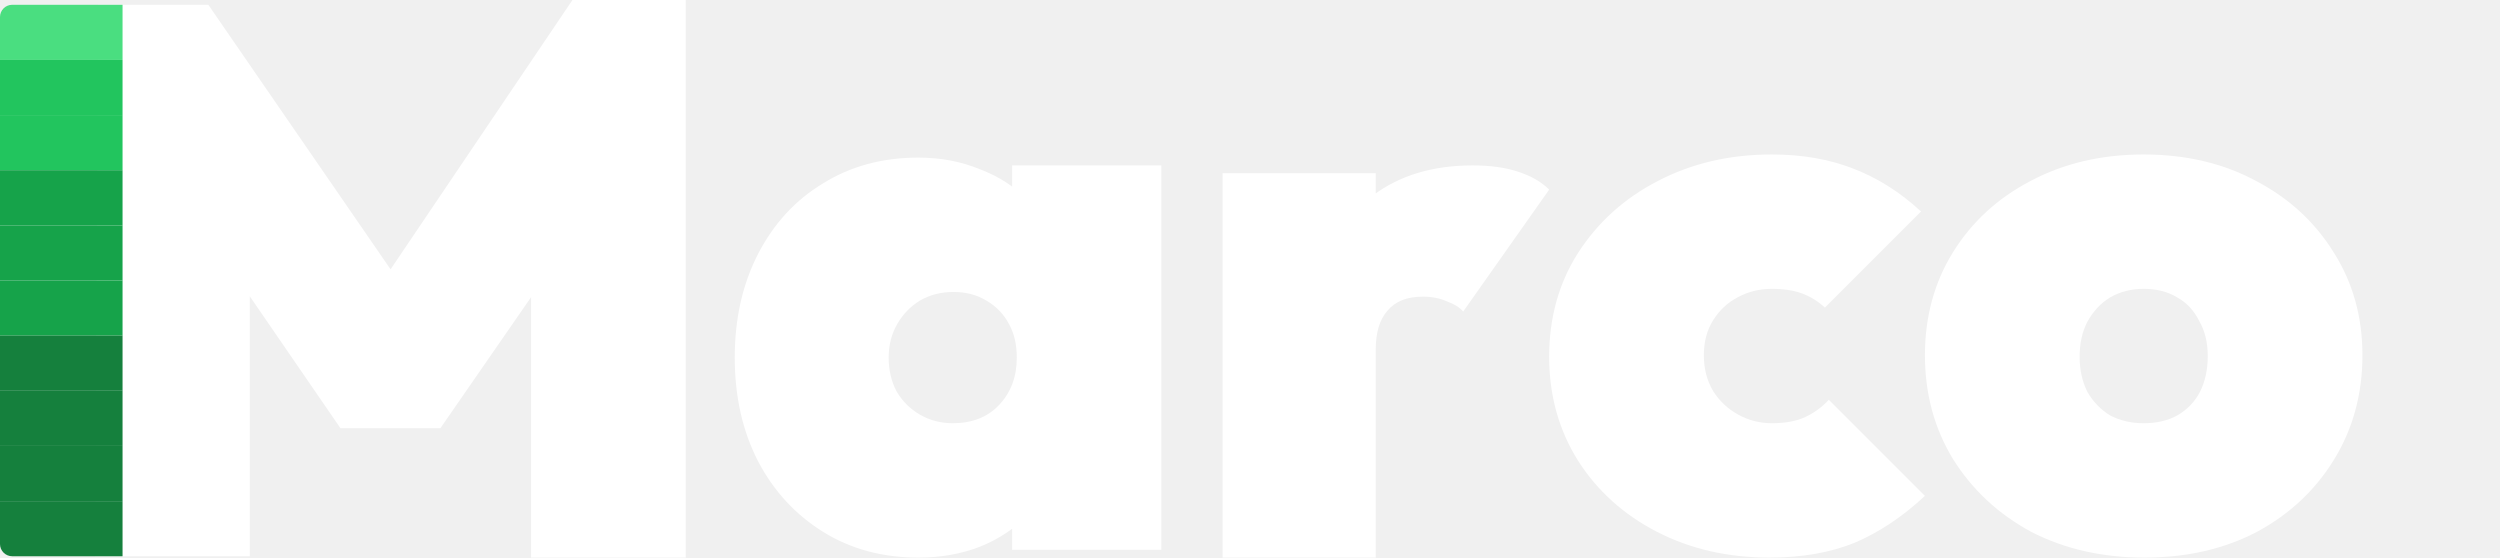
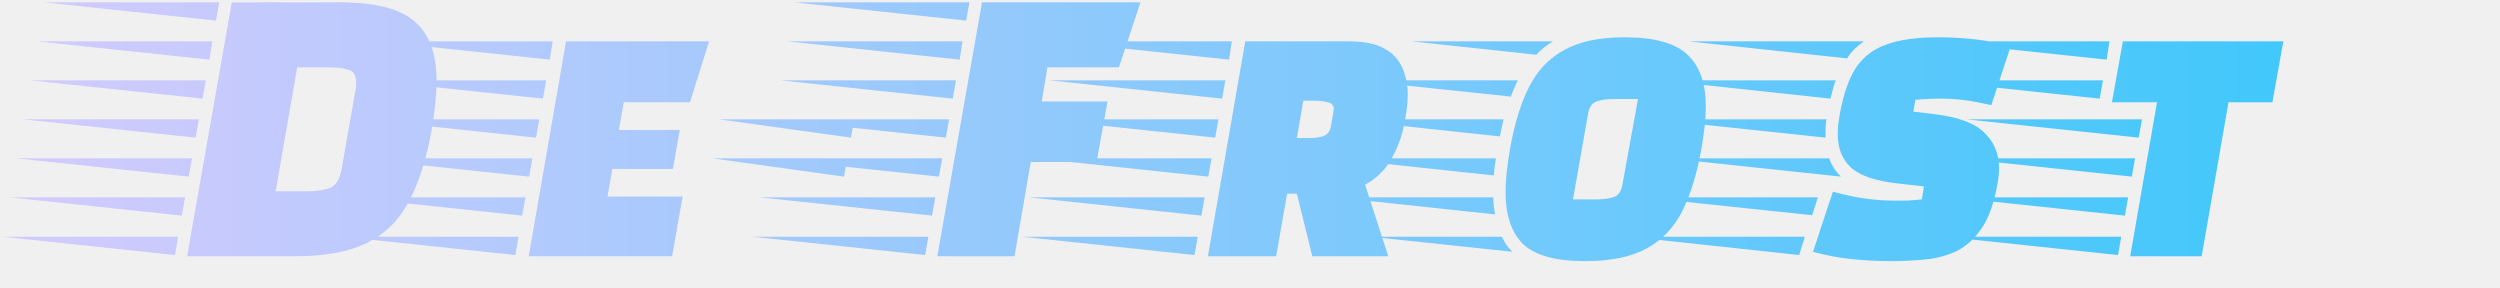
- <svg xmlns="http://www.w3.org/2000/svg" width="408" height="91" viewBox="0 0 408 91" fill="none">
-   <path d="M15.5 90.78L16 0.78H24.5H34L67.797 49.84H59.765L93.425 0H111.913V91H99.5H86.668V42.133L90.365 43.16L71.877 69.878H55.557L37.197 43.16L40.767 42.133V90.78H28H15.5Z" fill="white" />
-   <g clip-path="url(#clip0_8_171)">
-     <rect y="0.78" width="20" height="9" fill="#4ADE80" />
-     <rect y="9.78" width="20" height="9" fill="#22C55E" />
-     <rect y="18.78" width="20" height="9" fill="#22C55E" />
-     <rect y="27.78" width="20" height="9" fill="#16A34A" />
-     <rect y="36.78" width="20" height="9" fill="#16A34A" />
-     <rect y="45.78" width="20" height="9" fill="#16A34A" />
-     <rect y="54.78" width="20" height="9" fill="#15803D" />
-     <rect y="63.78" width="20" height="9" fill="#15803D" />
-     <rect y="72.78" width="20" height="9" fill="#15803D" />
-     <rect y="81.78" width="20" height="9" fill="#15803D" />
-   </g>
-   <path d="M149.875 91C144.01 91 138.825 89.597 134.32 86.793C129.815 83.987 126.287 80.162 123.737 75.317C121.187 70.388 119.912 64.735 119.912 58.36C119.912 51.985 121.187 46.333 123.737 41.403C126.287 36.472 129.815 32.648 134.32 29.927C138.825 27.122 144.01 25.72 149.875 25.72C153.53 25.72 156.887 26.358 159.947 27.633C163.092 28.823 165.685 30.523 167.725 32.733C169.85 34.943 171.21 37.492 171.805 40.383V76.338C171.21 79.228 169.85 81.778 167.725 83.987C165.685 86.198 163.092 87.94 159.947 89.215C156.887 90.405 153.53 91 149.875 91ZM155.485 69.07C158.63 69.07 161.137 68.093 163.007 66.138C164.962 64.097 165.94 61.505 165.94 58.36C165.94 56.235 165.515 54.407 164.665 52.877C163.815 51.263 162.582 49.987 160.967 49.053C159.437 48.117 157.652 47.65 155.612 47.65C153.572 47.65 151.745 48.117 150.13 49.053C148.6 49.987 147.367 51.263 146.432 52.877C145.497 54.492 145.03 56.32 145.03 58.36C145.03 60.4 145.455 62.227 146.305 63.843C147.24 65.457 148.515 66.733 150.13 67.668C151.745 68.603 153.53 69.07 155.485 69.07ZM165.175 89.725V72.895L168.617 57.595L165.175 42.422V26.995H189.527V89.725H165.175Z" fill="white" />
-   <path d="M199.528 91V28.27H224.518V91H199.528ZM224.518 57.085L212.915 46.758C216.145 39.958 219.885 34.985 224.135 31.84C228.47 28.61 233.868 26.995 240.328 26.995C243.218 26.995 245.683 27.335 247.723 28.015C249.848 28.695 251.548 29.672 252.823 30.948L238.798 50.837C238.203 50.157 237.31 49.605 236.12 49.18C235.015 48.67 233.698 48.415 232.168 48.415C229.618 48.415 227.705 49.18 226.43 50.71C225.155 52.155 224.518 54.28 224.518 57.085Z" fill="white" />
-   <path d="M288.777 91C281.977 91 275.858 89.597 270.418 86.793C264.978 83.987 260.685 80.12 257.54 75.19C254.395 70.175 252.823 64.522 252.823 58.233C252.823 51.858 254.395 46.205 257.54 41.275C260.77 36.26 265.105 32.35 270.545 29.545C276.07 26.655 282.275 25.21 289.16 25.21C294.09 25.21 298.51 25.975 302.42 27.505C306.415 29.035 310.113 31.372 313.513 34.517L297.83 50.2C296.725 49.18 295.493 48.415 294.133 47.905C292.773 47.395 291.115 47.14 289.16 47.14C287.12 47.14 285.25 47.608 283.55 48.542C281.935 49.392 280.618 50.625 279.598 52.24C278.578 53.855 278.068 55.767 278.068 57.977C278.068 60.188 278.578 62.142 279.598 63.843C280.618 65.457 281.978 66.733 283.678 67.668C285.378 68.603 287.205 69.07 289.16 69.07C291.37 69.07 293.198 68.73 294.643 68.05C296.088 67.37 297.363 66.435 298.467 65.245L314.15 80.927C310.495 84.328 306.67 86.877 302.675 88.578C298.68 90.192 294.047 91 288.777 91Z" fill="white" />
-   <path d="M349.978 91C343.093 91 336.93 89.597 331.49 86.793C326.135 83.903 321.885 79.95 318.74 74.935C315.68 69.92 314.15 64.267 314.15 57.977C314.15 51.688 315.68 46.078 318.74 41.148C321.8 36.218 326.008 32.35 331.363 29.545C336.803 26.655 342.965 25.21 349.85 25.21C356.735 25.21 362.855 26.655 368.21 29.545C373.565 32.35 377.773 36.218 380.833 41.148C383.978 46.078 385.55 51.688 385.55 57.977C385.55 64.267 384.02 69.92 380.96 74.935C377.9 79.95 373.693 83.903 368.338 86.793C362.983 89.597 356.863 91 349.978 91ZM349.85 69.07C351.975 69.07 353.803 68.645 355.333 67.795C356.948 66.86 358.18 65.585 359.03 63.97C359.88 62.27 360.305 60.315 360.305 58.105C360.305 55.895 359.838 53.983 358.903 52.367C358.053 50.667 356.863 49.392 355.333 48.542C353.803 47.608 351.975 47.14 349.85 47.14C347.81 47.14 345.983 47.608 344.368 48.542C342.838 49.477 341.605 50.795 340.67 52.495C339.82 54.11 339.395 56.023 339.395 58.233C339.395 60.358 339.82 62.27 340.67 63.97C341.605 65.585 342.838 66.86 344.368 67.795C345.983 68.645 347.81 69.07 349.85 69.07Z" fill="white" />
+ <svg xmlns="http://www.w3.org/2000/svg" width="400" height="46" viewBox="0 0 400 46" fill="none">
+   <path d="M29.937 41L37.087 0.375H54.377C60.054 0.375 64.041 1.393 66.337 3.43C68.677 5.423 69.847 8.587 69.847 12.92C69.847 15.173 69.587 17.773 69.067 20.72C68.244 25.4 67.031 29.235 65.427 32.225C63.867 35.215 61.636 37.425 58.732 38.855C55.872 40.285 52.037 41 47.227 41H29.937ZM34.552 3.3L7.057 0.375H35.072L34.552 3.3ZM33.512 9.54L5.952 6.615H33.967L33.512 9.54ZM44.107 30.6H49.242C50.672 30.6 51.842 30.427 52.752 30.08C53.706 29.733 54.334 28.758 54.637 27.155L56.912 14.22C56.956 14.003 56.977 13.83 56.977 13.7C56.977 13.527 56.977 13.353 56.977 13.18C56.977 12.053 56.566 11.382 55.742 11.165C54.962 10.905 53.944 10.775 52.687 10.775H47.552L44.107 30.6ZM32.407 15.78L4.847 12.855H32.927L32.407 15.78ZM31.302 22.02L3.742 19.095H31.822L31.302 22.02ZM30.197 28.26L2.637 25.335H30.717L30.197 28.26ZM29.092 34.5L1.532 31.575H29.612L29.092 34.5ZM27.987 40.805L0.427 37.88H28.507L27.987 40.805ZM84.591 41L90.571 6.615H113.451L110.396 16.365H99.801L99.021 20.785H108.771L107.666 27.025H97.981L97.201 31.445H109.226L107.536 41H84.591ZM87.971 9.54L60.411 6.615H88.426L87.971 9.54ZM86.866 15.78L59.306 12.855H87.386L86.866 15.78ZM85.761 22.02L58.201 19.095H86.281L85.761 22.02ZM84.656 28.26L57.096 25.335H85.176L84.656 28.26ZM83.551 34.5L55.991 31.575H84.071L83.551 34.5ZM82.446 40.805L54.886 37.88H82.966L82.446 40.805ZM136.152 22.02L115.092 19.095H136.672L136.152 22.02ZM135.047 28.26L113.987 25.335H135.567L135.047 28.26ZM149.971 41L157.121 0.375H182.471L179.026 10.775H167.586L166.676 16.235H177.206L175.451 25.92H164.921L162.321 41H149.971ZM154.586 3.3L127.091 0.375H155.106L154.586 3.3ZM153.546 9.54L125.986 6.615H154.001L153.546 9.54ZM152.441 15.78L124.881 12.855H152.961L152.441 15.78ZM151.336 22.02L123.776 19.095H151.856L151.336 22.02ZM150.231 28.26L122.671 25.335H150.751L150.231 28.26ZM149.126 34.5L121.566 31.575H149.646L149.126 34.5ZM148.021 40.805L120.461 37.88H148.541L148.021 40.805ZM193.262 41L199.242 6.615H215.752C218.179 6.615 220.064 6.983 221.407 7.72C222.794 8.457 223.769 9.475 224.332 10.775C224.939 12.075 225.242 13.548 225.242 15.195C225.242 16.495 225.047 18.077 224.657 19.94C224.311 21.803 223.639 23.623 222.642 25.4C221.689 27.133 220.281 28.52 218.417 29.56L222.122 41H209.967L207.497 30.99H205.937L204.182 41H193.262ZM196.642 9.54L169.082 6.615H197.097L196.642 9.54ZM195.537 15.78L167.977 12.855H196.057L195.537 15.78ZM207.497 22.085H209.577C210.444 22.085 211.181 21.977 211.787 21.76C212.437 21.5 212.827 20.958 212.957 20.135L213.347 17.86C213.347 17.773 213.347 17.708 213.347 17.665C213.391 17.578 213.412 17.513 213.412 17.47C213.412 16.863 213.087 16.495 212.437 16.365C211.831 16.192 211.007 16.105 209.967 16.105H208.537L207.497 22.085ZM194.432 22.02L166.872 19.095H194.952L194.432 22.02ZM193.327 28.26L165.767 25.335H193.847L193.327 28.26ZM192.222 34.5L164.662 31.575H192.742L192.222 34.5ZM191.117 40.805L163.557 37.88H191.637L191.117 40.805ZM253.628 41.78C248.905 41.78 245.59 40.87 243.683 39.05C241.82 37.187 240.888 34.413 240.888 30.73C240.888 29.733 240.953 28.65 241.083 27.48C241.213 26.31 241.386 25.097 241.603 23.84C242.296 19.853 243.315 16.538 244.658 13.895C246.001 11.252 247.886 9.28 250.313 7.98C252.74 6.637 255.946 5.965 259.933 5.965C264.7 5.965 268.058 6.897 270.008 8.76C271.958 10.58 272.933 13.353 272.933 17.08C272.933 18.033 272.868 19.095 272.738 20.265C272.608 21.392 272.435 22.583 272.218 23.84C271.525 27.783 270.506 31.098 269.163 33.785C267.82 36.428 265.913 38.422 263.443 39.765C260.973 41.108 257.701 41.78 253.628 41.78ZM245.828 8.76L225.873 6.615H248.493C247.453 7.222 246.565 7.937 245.828 8.76ZM241.733 15.455L217.163 12.855H242.838C242.665 13.288 242.47 13.722 242.253 14.155C242.08 14.545 241.906 14.978 241.733 15.455ZM251.678 31.9H255.513C256.64 31.9 257.55 31.77 258.243 31.51C258.98 31.25 259.435 30.557 259.608 29.43L262.078 15.845H258.113C257.073 15.845 256.185 15.975 255.448 16.235C254.711 16.495 254.256 17.167 254.083 18.25L251.678 31.9ZM239.978 21.825L214.563 19.095H240.563L239.978 21.825ZM239.003 28.065L213.393 25.335H239.328C239.285 25.812 239.22 26.288 239.133 26.765C239.09 27.198 239.046 27.632 239.003 28.065ZM239.198 34.305L213.653 31.575H238.938C238.938 32.052 238.96 32.528 239.003 33.005C239.09 33.438 239.155 33.872 239.198 34.305ZM241.993 40.285L219.308 37.88H240.303C240.52 38.313 240.758 38.747 241.018 39.18C241.321 39.57 241.646 39.938 241.993 40.285ZM302.494 41.78C300.458 41.78 298.378 41.672 296.254 41.455C294.174 41.238 292.116 40.848 290.079 40.285L293.264 30.665C296.644 31.618 299.894 32.095 303.014 32.095C303.794 32.095 304.531 32.095 305.224 32.095C305.961 32.052 306.719 31.987 307.499 31.9L307.824 29.82L303.729 29.365C300.133 28.975 297.619 28.13 296.189 26.83C294.759 25.53 294.044 23.753 294.044 21.5C294.044 21.023 294.066 20.503 294.109 19.94C294.196 19.377 294.283 18.813 294.369 18.25C294.933 15.13 295.778 12.682 296.904 10.905C298.074 9.128 299.699 7.872 301.779 7.135C303.903 6.355 306.676 5.965 310.099 5.965C314.216 5.965 318.094 6.42 321.734 7.33L318.614 16.82C317.098 16.473 315.711 16.213 314.454 16.04C313.198 15.867 311.833 15.78 310.359 15.78C309.536 15.78 308.864 15.802 308.344 15.845C307.824 15.845 307.196 15.888 306.459 15.975L306.134 17.86L309.384 18.25C313.198 18.683 315.884 19.658 317.444 21.175C319.048 22.692 319.849 24.598 319.849 26.895C319.849 27.285 319.828 27.697 319.784 28.13C319.741 28.563 319.676 28.997 319.589 29.43C319.069 32.42 318.246 34.76 317.119 36.45C315.993 38.14 314.649 39.375 313.089 40.155C311.529 40.892 309.839 41.347 308.019 41.52C306.199 41.693 304.358 41.78 302.494 41.78ZM295.539 9.345L270.189 6.615H298.204C297.684 7.005 297.186 7.417 296.709 7.85C296.276 8.283 295.886 8.782 295.539 9.345ZM292.874 15.78L265.704 12.855H293.719C293.546 13.288 293.394 13.765 293.264 14.285C293.134 14.762 293.004 15.26 292.874 15.78ZM292.094 22.02L264.534 19.095H292.224C292.181 19.485 292.138 19.897 292.094 20.33C292.094 20.72 292.094 21.11 292.094 21.5V22.02ZM294.564 28.26L267.069 25.335H292.679C293.069 26.462 293.698 27.437 294.564 28.26ZM289.949 34.435L262.844 31.575H290.859L289.949 34.435ZM287.869 40.805L260.699 37.88H288.779L287.869 40.805ZM340.83 41L345.12 16.365H337.905L339.66 6.615H365.335L363.58 16.365H356.56L352.27 41H340.83ZM337.06 9.54L309.5 6.615H337.515L337.06 9.54ZM335.955 15.78L308.395 12.855H336.475L335.955 15.78ZM342.195 22.02L314.635 19.095H342.715L342.195 22.02ZM341.09 28.26L313.53 25.335H341.61L341.09 28.26ZM339.985 34.5L312.425 31.575H340.505L339.985 34.5ZM338.88 40.805L311.32 37.88H339.4L338.88 40.805Z" fill="url(#paint0_linear_53_2)" />
  <defs>
-     <clipPath id="clip0_8_171">
-       <path d="M0 2.78C0 1.675 0.895 0.78 2 0.78H20V90.78H2C0.895 90.78 0 89.885 0 88.78V2.78Z" fill="white" />
-     </clipPath>
+     <linearGradient id="paint0_linear_53_2" x1="11" y1="31" x2="369" y2="31" gradientUnits="userSpaceOnUse">
+       <stop stop-color="#D0CAFD" />
+       <stop offset="1" stop-color="#40C8FB" />
+     </linearGradient>
  </defs>
</svg>
